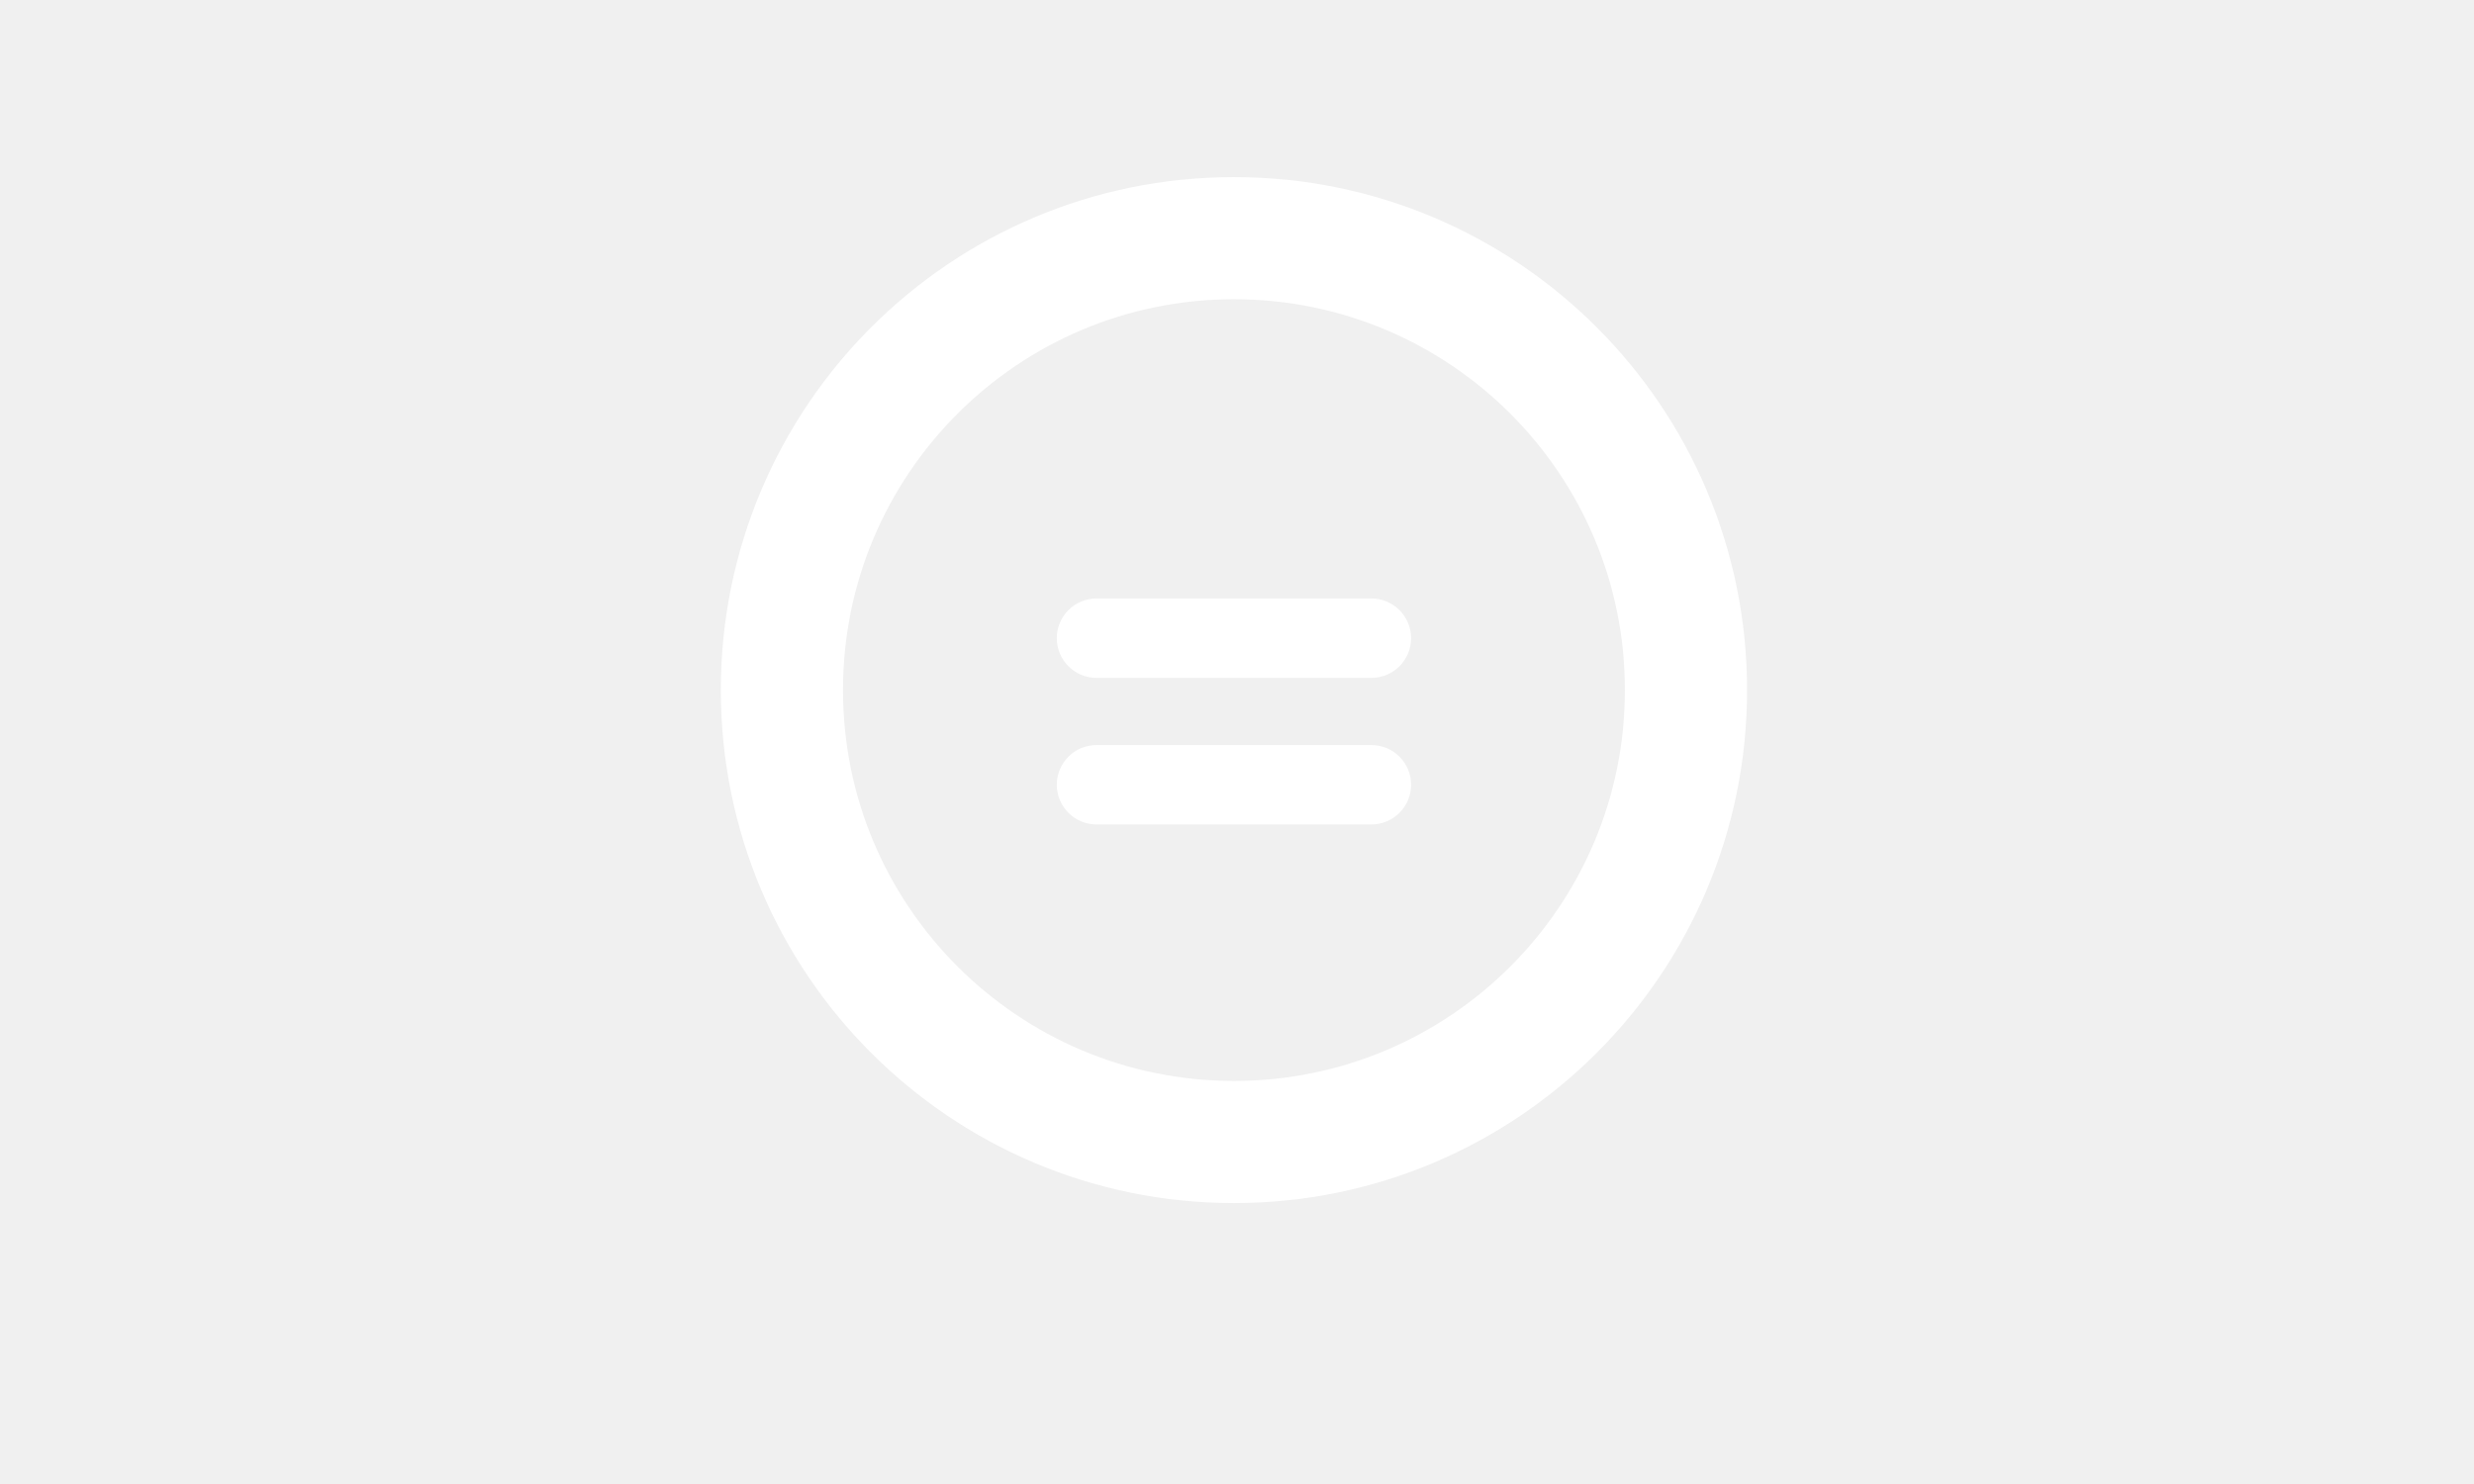
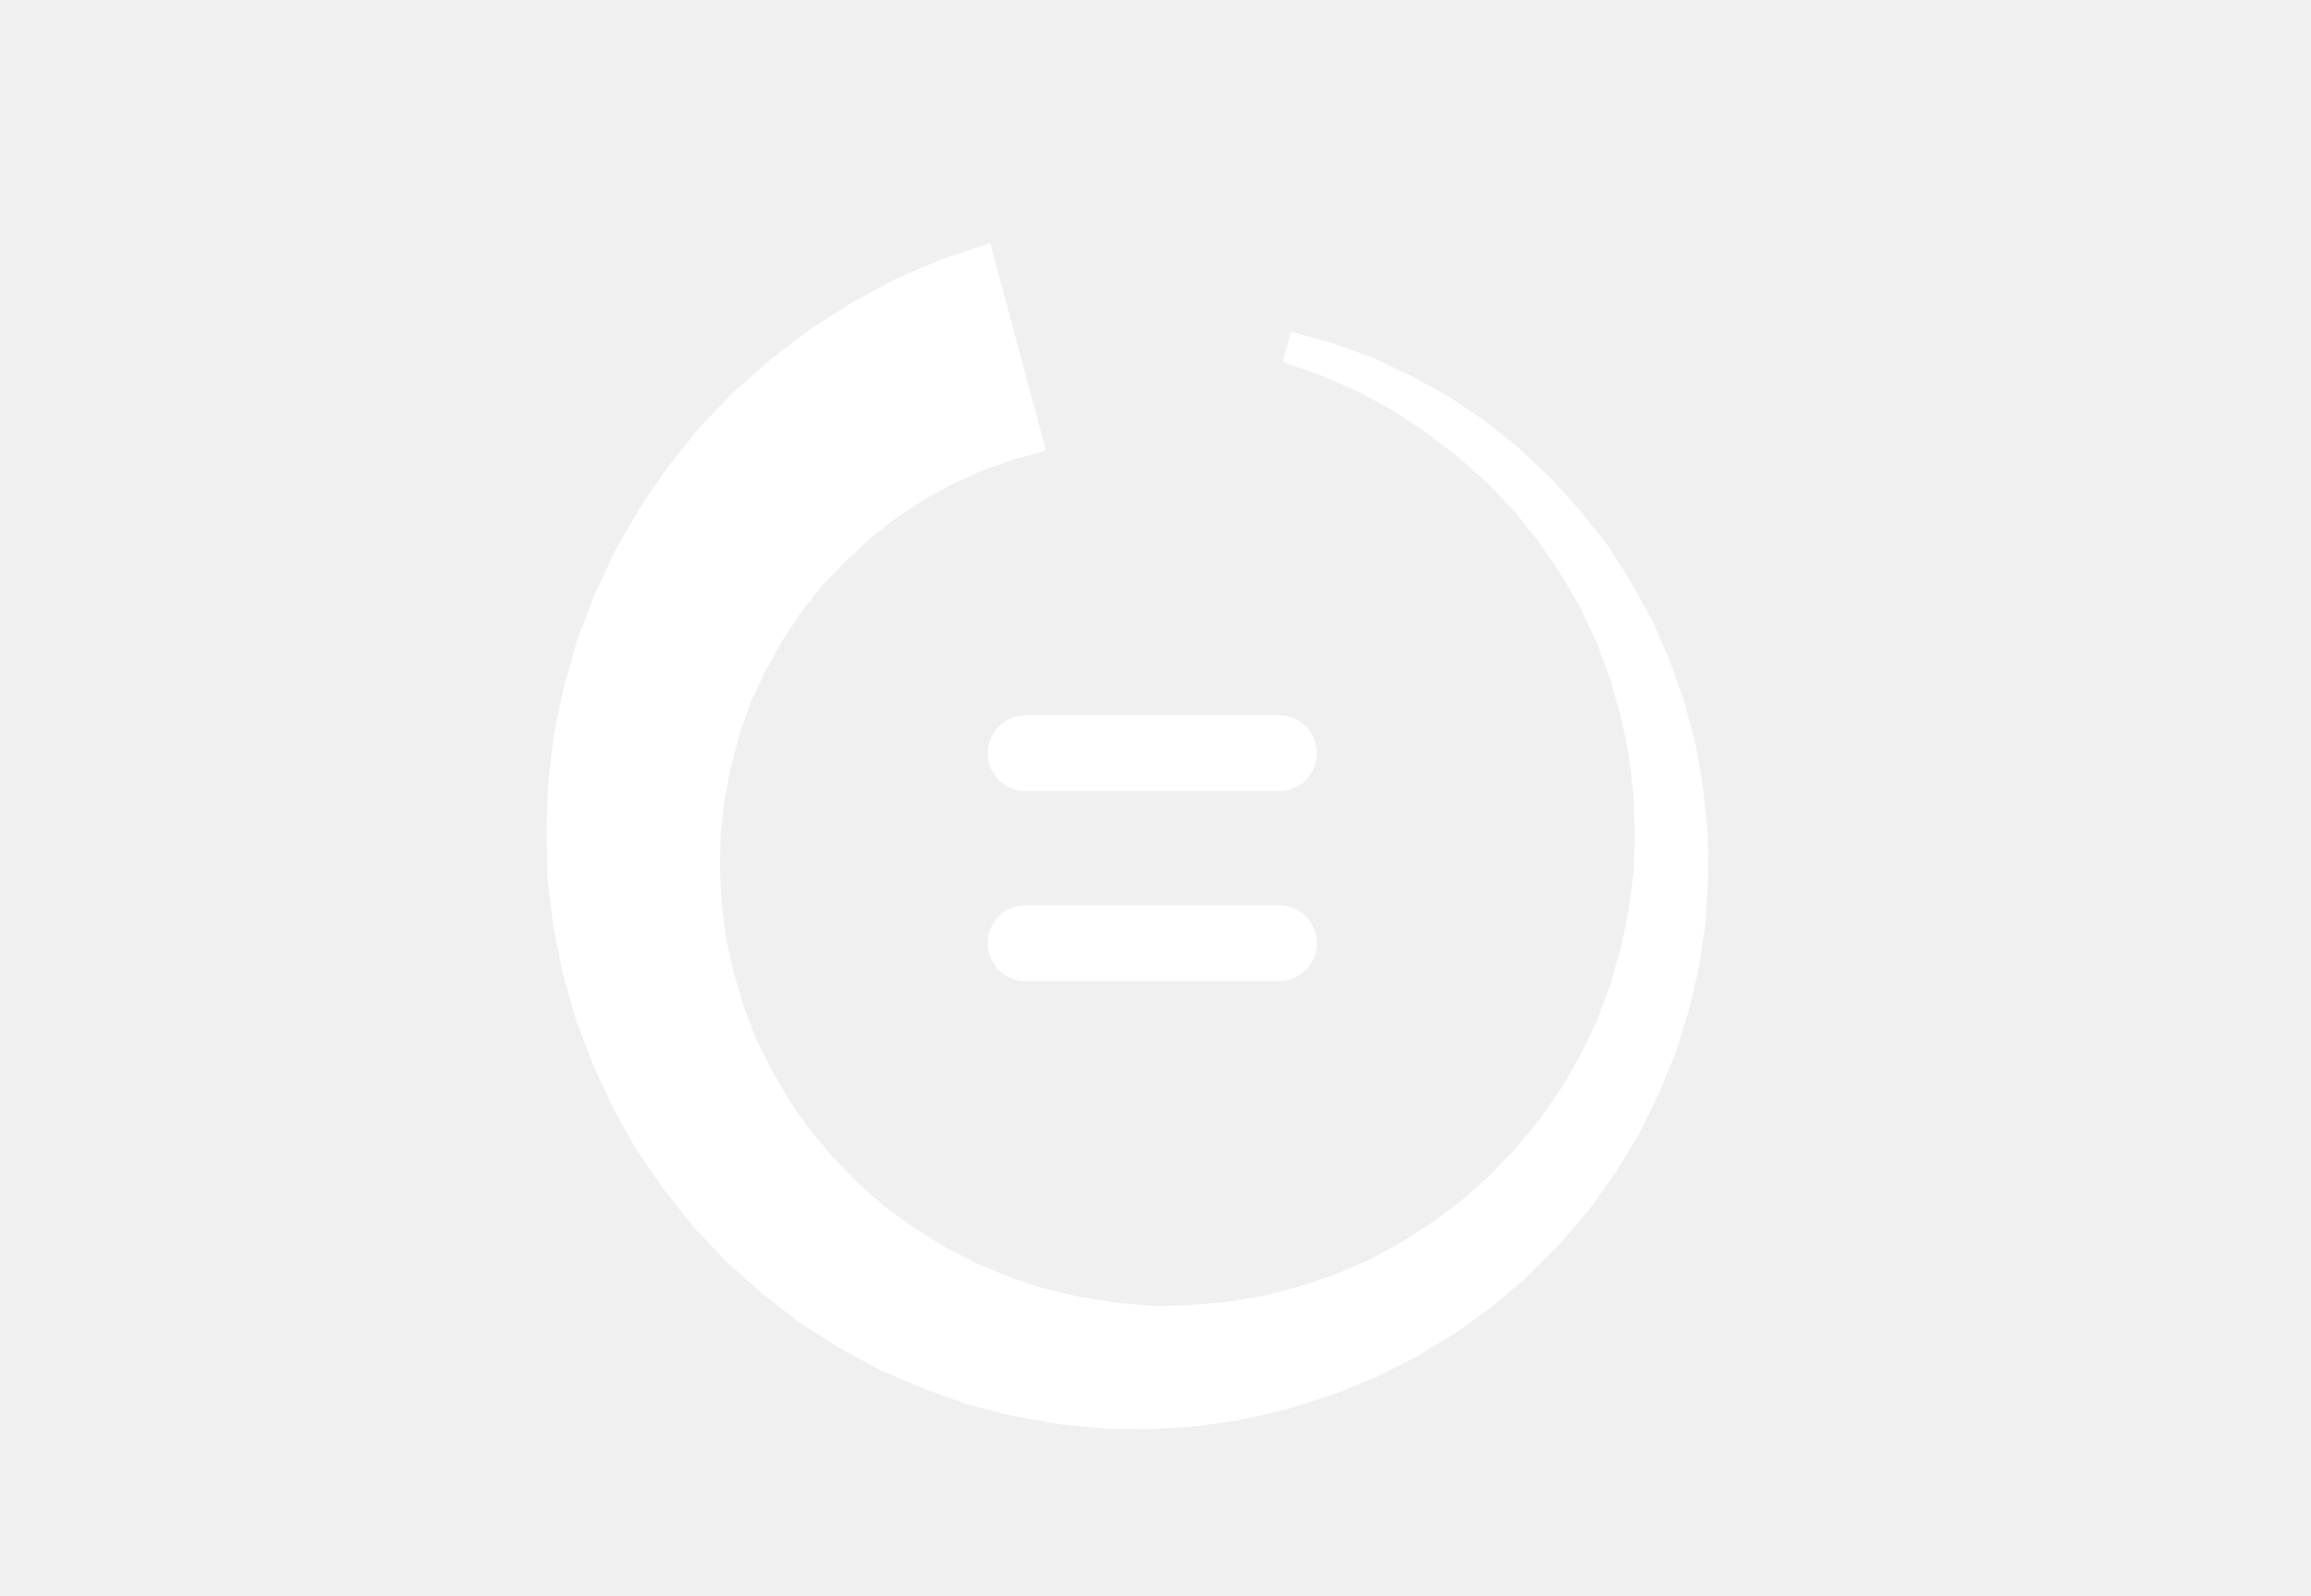
- <svg xmlns="http://www.w3.org/2000/svg" viewBox="0 162 405 243">
-   <circle cx="202" cy="275" r="74" fill="none" stroke="#ffffff" stroke-width="20" />
-   <rect x="173" y="260" width="58" height="13" rx="6.5" fill="#ffffff" />
-   <rect x="173" y="284" width="58" height="13" rx="6.5" fill="#ffffff" />
+ <svg xmlns="http://www.w3.org/2000/svg" viewBox="20 126 365 252">
+   <path d="M223.9,178.4L230.4,180.2L236.8,182.5L242.9,185.4L248.9,188.7L254.5,192.5L259.9,196.8L264.9,201.5L269.5,206.6L273.8,212.0L277.5,217.8L280.9,223.9L283.7,230.3L286.0,236.8L287.8,243.6L289.0,250.5L289.7,257.4L289.8,264.5L289.4,271.5L288.4,278.5L286.8,285.4L284.7,292.2L282.0,298.8L278.9,305.1L275.2,311.2L271.0,317.1L266.4,322.5L261.3,327.6L255.8,332.3L250.0,336.5L243.8,340.3L237.3,343.6L230.6,346.3L223.7,348.5L216.6,350.2L209.3,351.3L202.0,351.8L194.7,351.7L187.3,351.0L180.0,349.7L172.9,347.9L165.9,345.4L159.1,342.5L152.5,338.9L146.2,334.9L140.3,330.3L134.7,325.3L129.6,319.9L124.9,314.0L120.6,307.8L116.9,301.2L113.7,294.3L111.0,287.2L108.9,279.9L107.4,272.4L106.5,264.9L106.3,257.2L106.6,249.6L107.5,241.9L109.1,234.4L111.2,227.0L114.0,219.7L117.3,212.7L121.2,206.0L125.6,199.6L130.5,193.5L135.9,187.9L141.8,182.7L148.0,178.0L154.7,173.7L161.6,170.0L168.9,166.9L176.4,164.4L185.2,197.2L180.1,198.6L175.2,200.3L170.4,202.5L165.8,205.0L161.4,207.9L157.3,211.2L153.4,214.8L149.7,218.7L146.4,222.9L143.5,227.3L140.9,232.0L138.6,236.9L136.8,242.0L135.4,247.3L134.4,252.6L133.8,258.0L133.7,263.5L134.0,269.0L134.7,274.4L135.9,279.8L137.5,285.1L139.5,290.3L142.0,295.3L144.8,300.1L148.0,304.6L151.6,308.9L155.6,313.0L159.8,316.7L164.4,320.0L169.2,323.0L174.3,325.6L179.5,327.8L185.0,329.6L190.6,330.9L196.2,331.8L202.0,332.3L207.8,332.2L213.6,331.7L219.3,330.8L225.0,329.3L230.5,327.5L235.9,325.2L241.1,322.4L246.1,319.2L250.8,315.7L255.3,311.7L259.4,307.4L263.2,302.8L266.6,297.9L269.6,292.7L272.2,287.3L274.3,281.6L276.0,275.8L277.2,269.9L278.0,263.9L278.2,257.8L278.0,251.7L277.3,245.6L276.1,239.6L274.4,233.6L272.3,227.8L269.7,222.2L266.6,216.8L263.1,211.7L259.2,206.8L254.9,202.3L250.2,198.1L245.2,194.3L239.9,190.8L234.4,187.8L228.6,185.3L222.6,183.2Z" fill="#ffffff" />
+   <rect x="176" y="239.0" width="52" height="12" rx="6" fill="#ffffff" />
+   <rect x="176" y="269.0" width="52" height="12" rx="6" fill="#ffffff" />
</svg>
